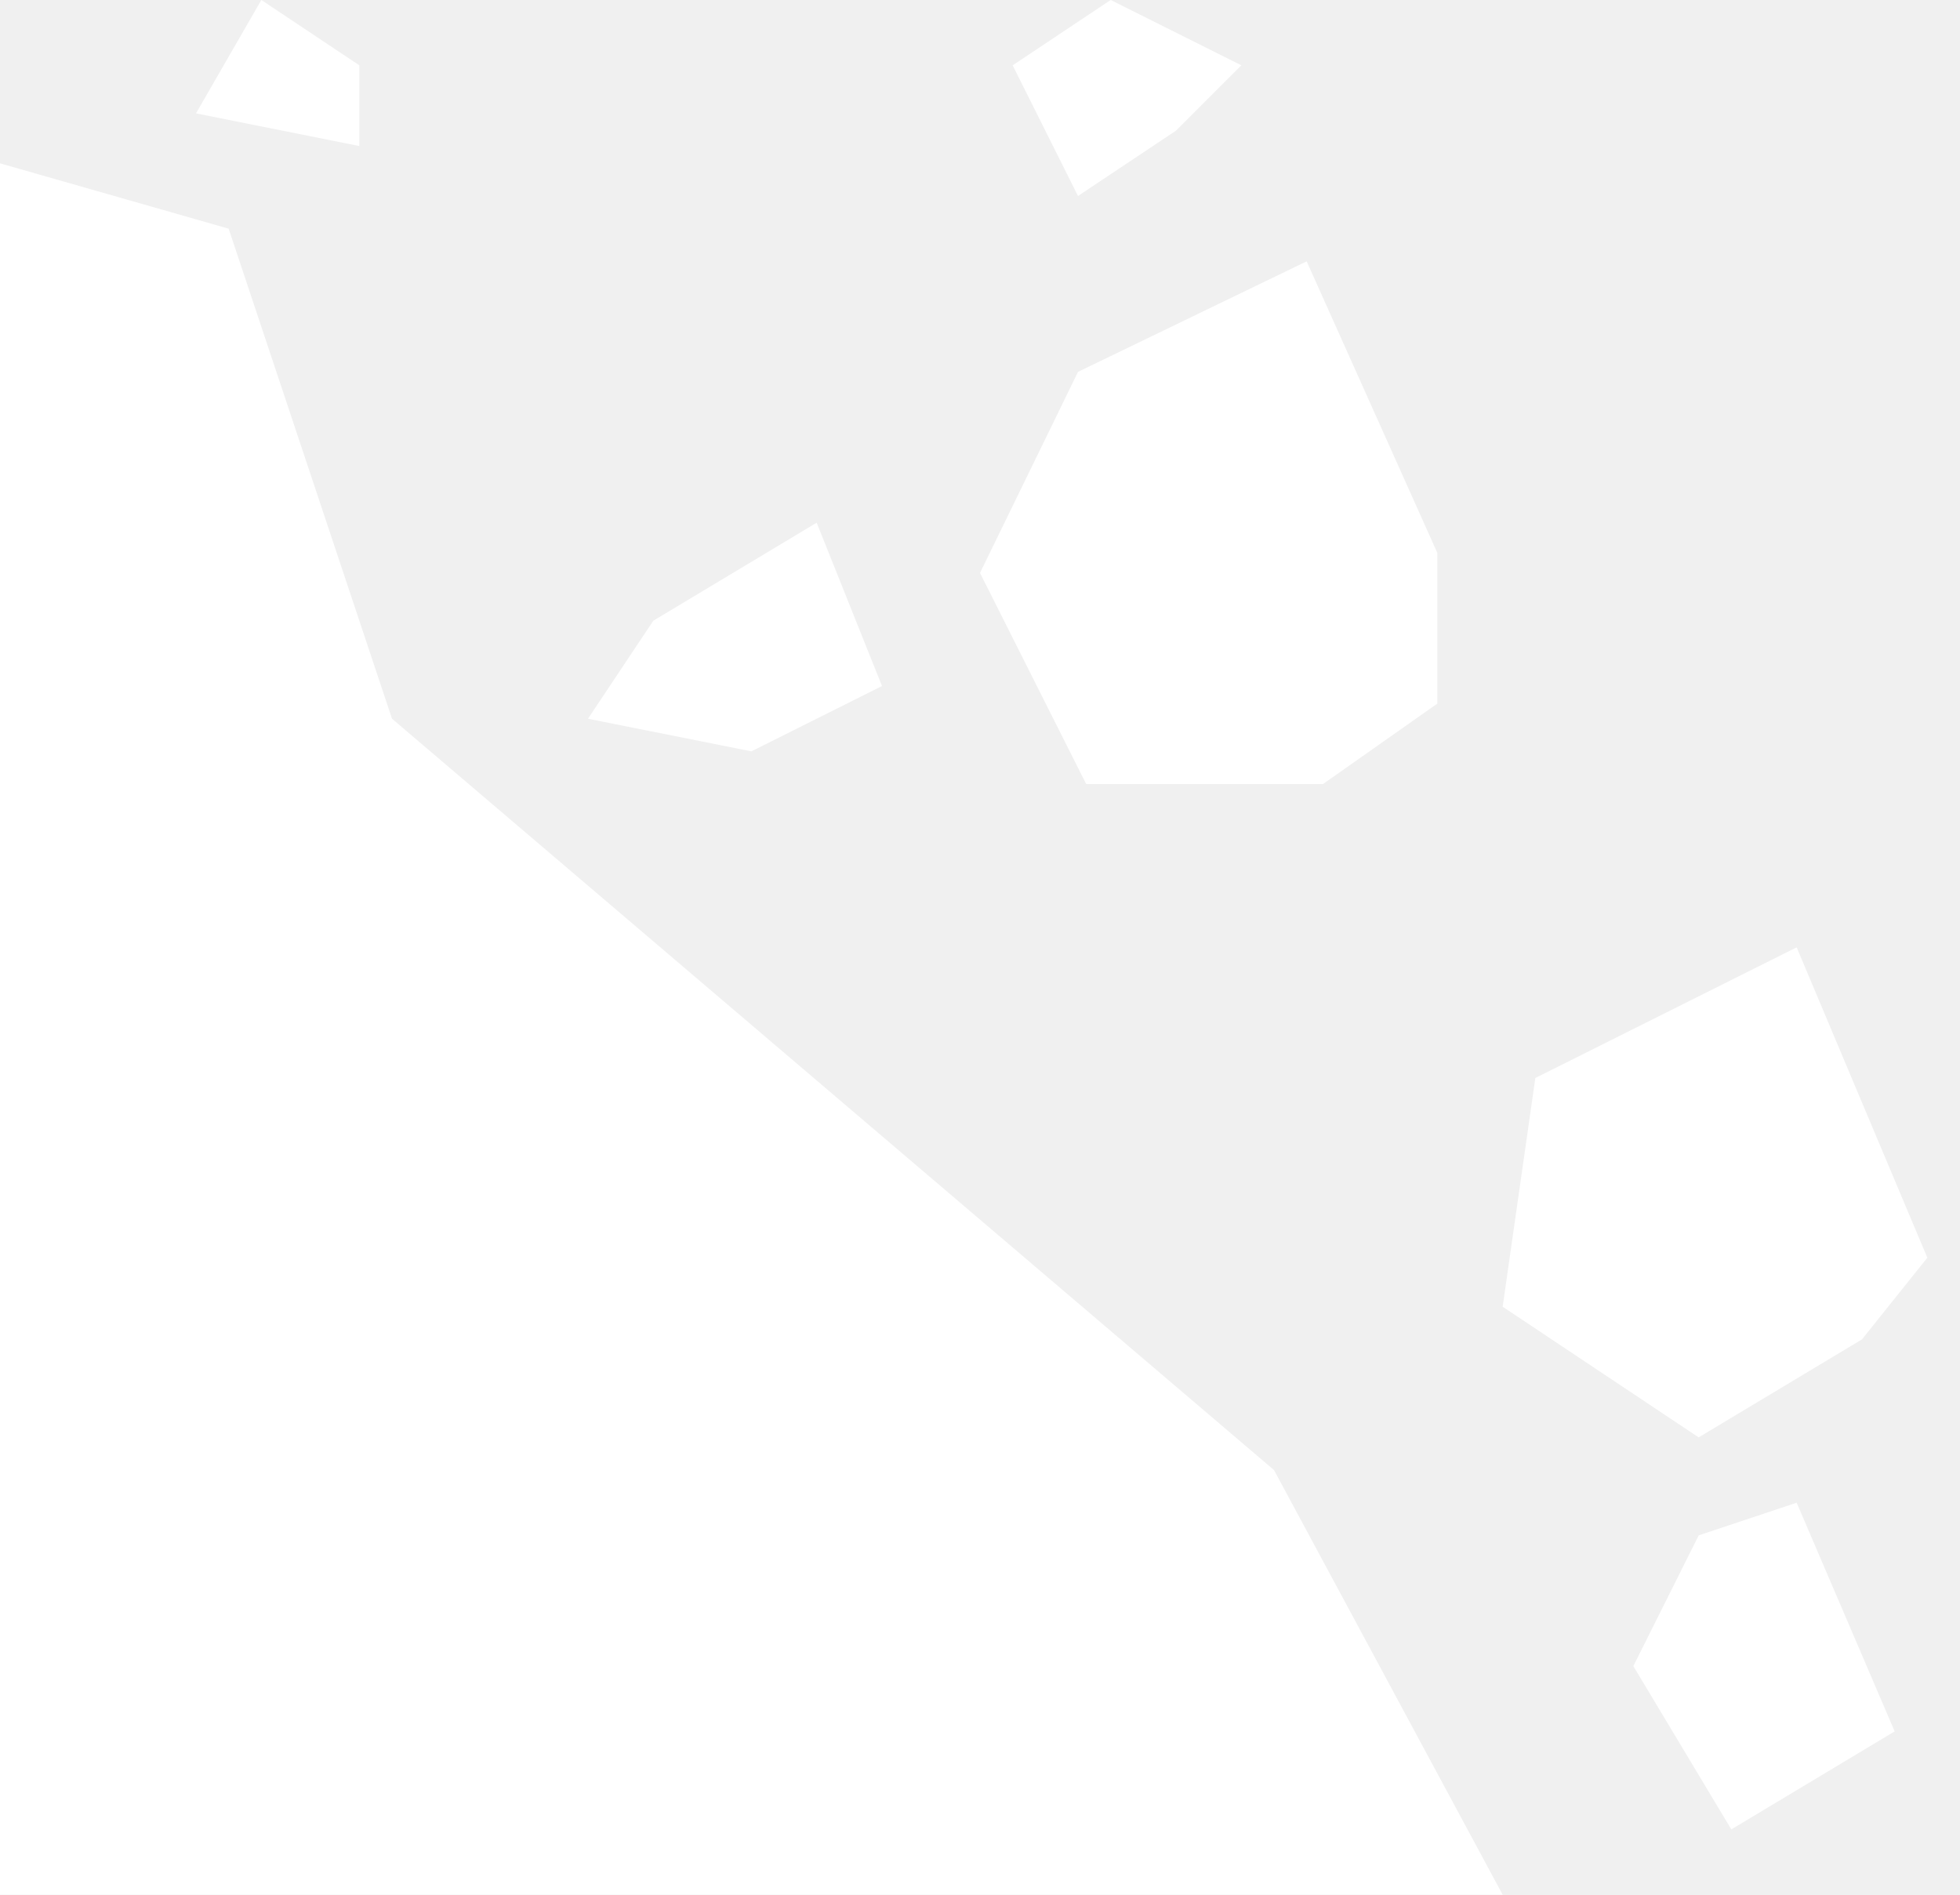
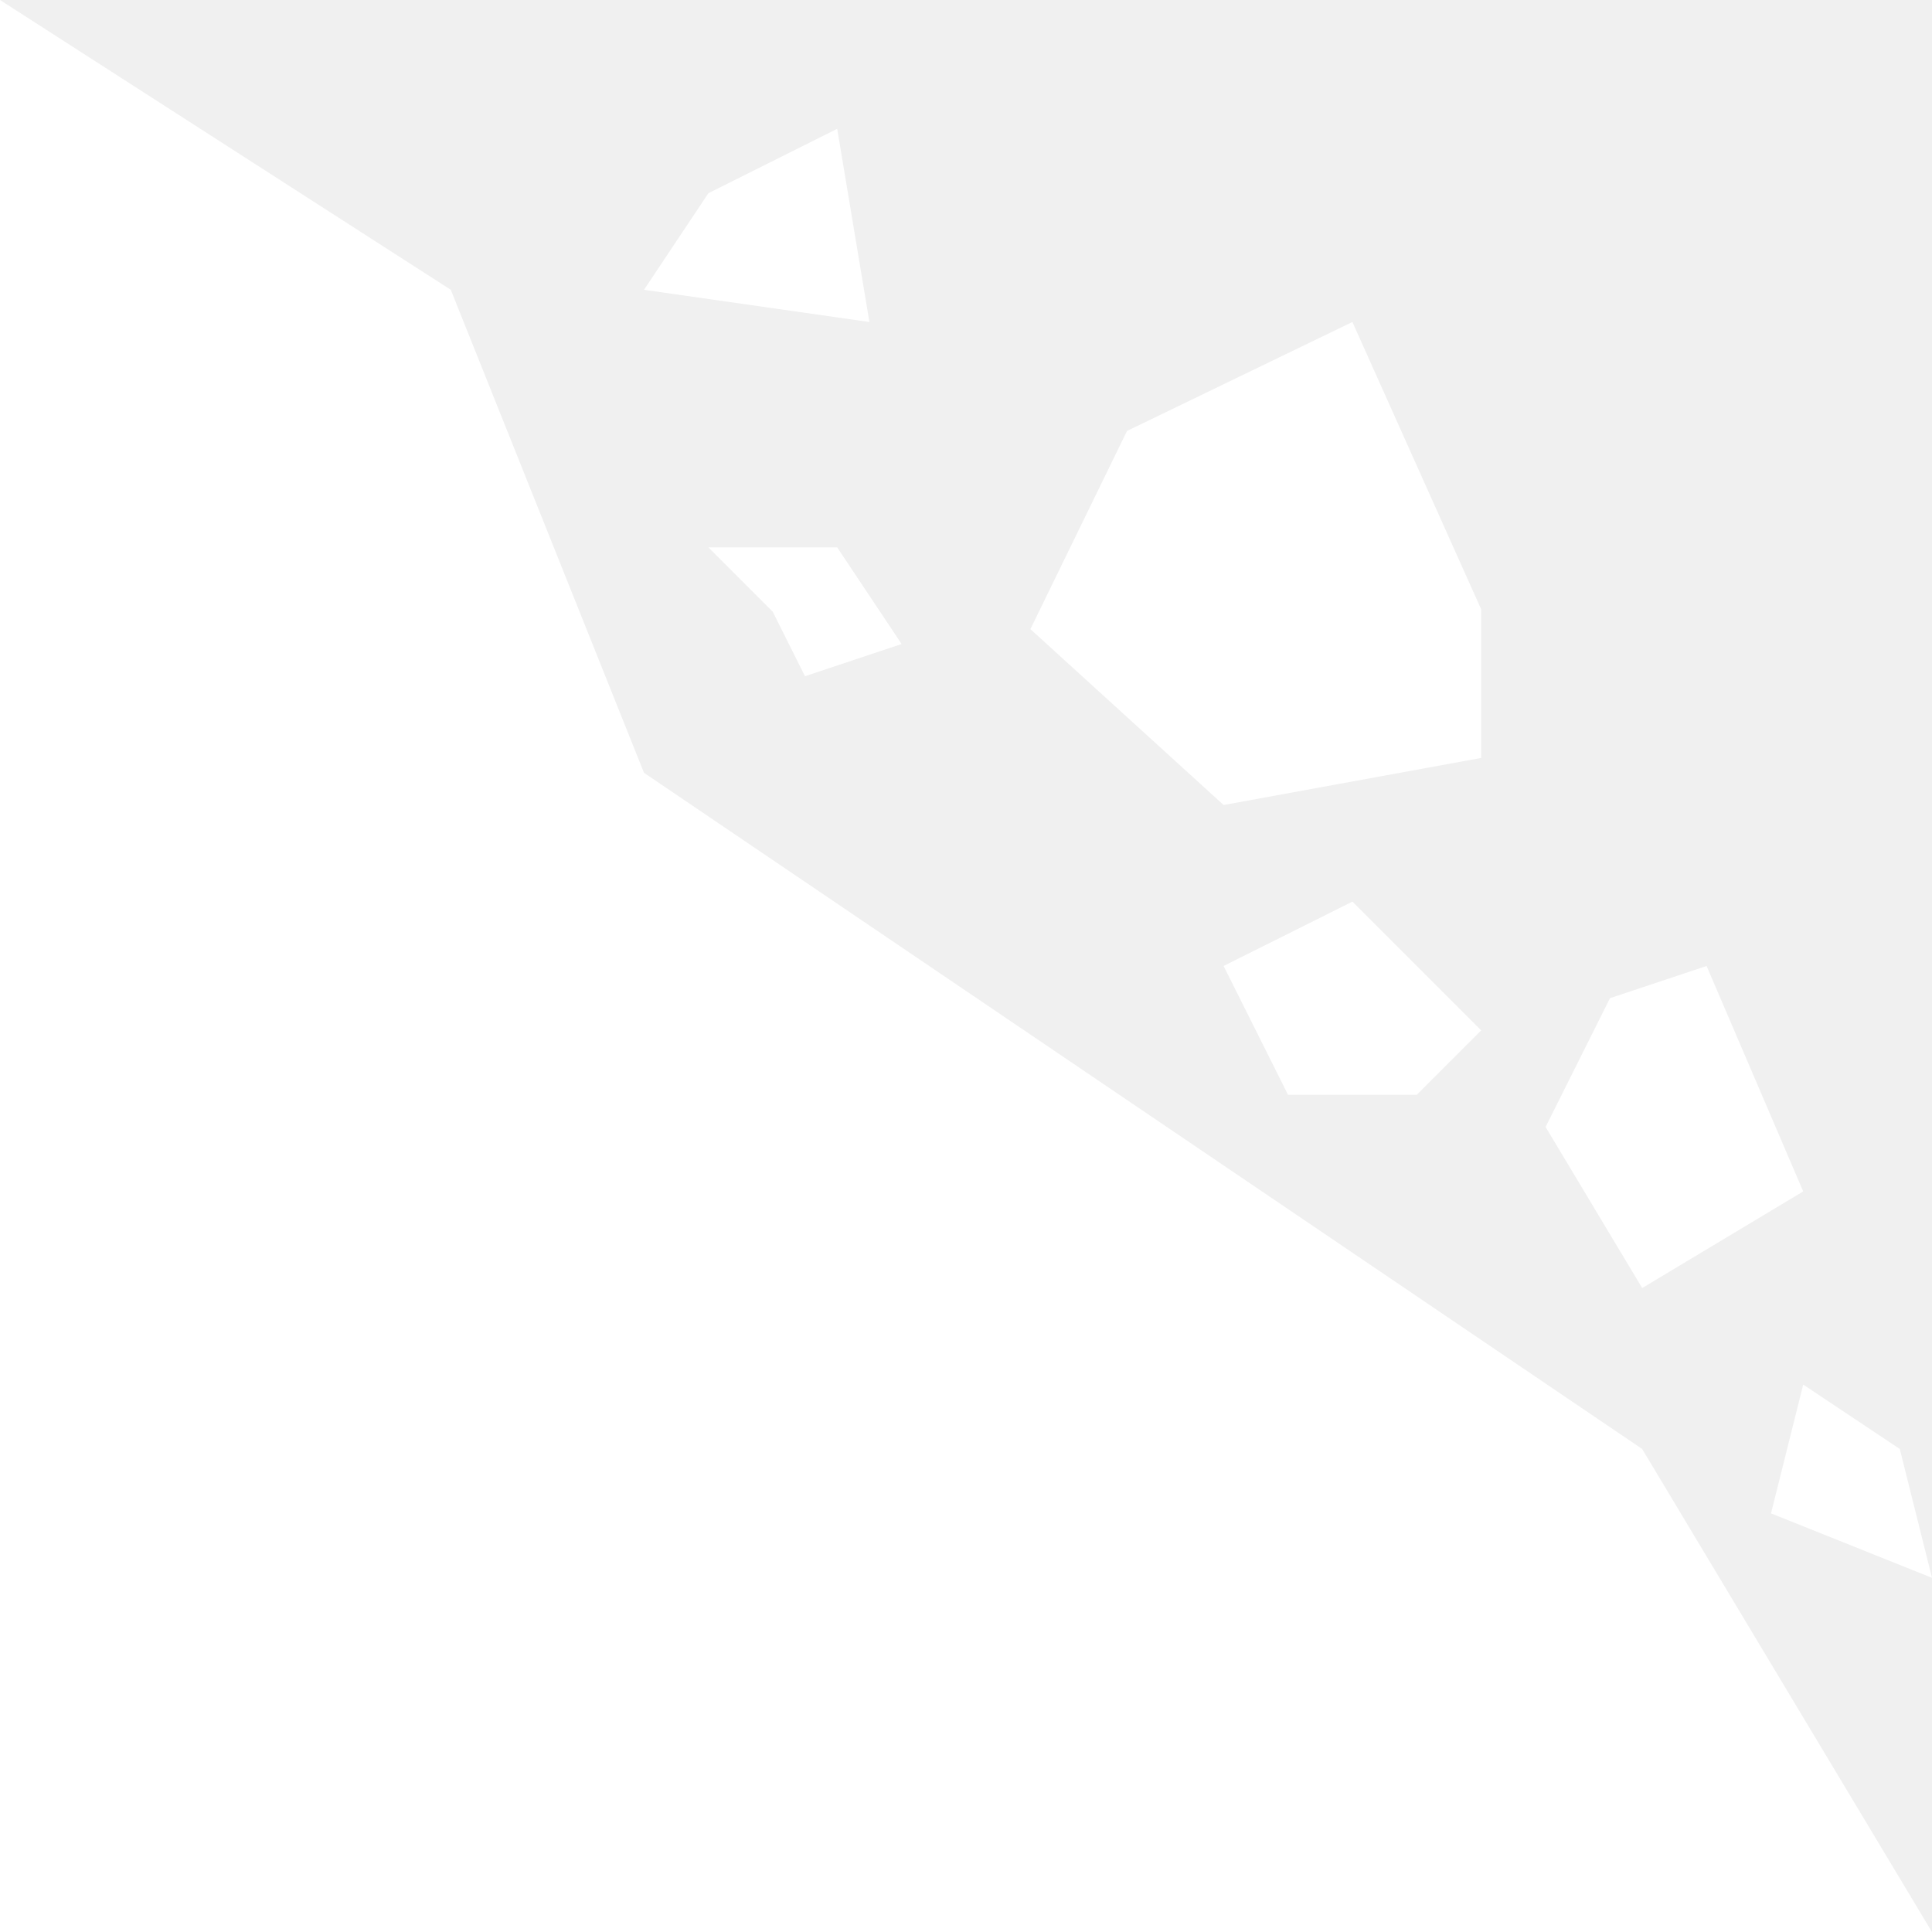
- <svg xmlns="http://www.w3.org/2000/svg" width="30" height="29" viewBox="0 0 30 29" fill="none">
-   <path d="M0 2.5L3.5 3.5L6 11L19.5 22.5L23 29H0V2.5Z" fill="white" />
-   <path d="M20 4L22 8.462V10.769L20.25 12H16.625L15 8.769L16.5 5.692L20 4Z" fill="white" />
-   <path d="M27.5 14.5L29.5 19.25L28.5 20.5L26 22L23 20L23.5 16.5L27.5 14.5Z" fill="white" />
-   <path d="M27.5 23L29 26.5L26.5 28L25 25.5L26 23.5L27.5 23Z" fill="white" />
-   <path d="M12.5 8L13.5 10.5L11.5 11.5L9 11L10 9.5L12.5 8Z" fill="white" />
-   <path d="M4 0L5.5 1V2.235L3 1.735L4 0Z" fill="white" />
-   <path d="M17 0L19 1L18 2L16.5 3L15.5 1L17 0Z" fill="white" />
+ <svg xmlns="http://www.w3.org/2000/svg" width="30" height="30" viewBox="0 0 30 30" fill="none">
+   <path d="M0 0L7 4.5L10 12L25.5 22.5L30 30H0V0Z" fill="white" />
+   <path d="M21 5L23 9.462V11.769L19 12.5L16 9.769L17.5 6.692L21 5Z" fill="white" />
+   <path d="M26.5 15L28 18.5L25.5 20L24 17.5L25 15.5L26.5 15Z" fill="white" />
+   <path d="M13 2L13.5 5L10 4.5L11 3L13 2Z" fill="white" />
+   <path d="M13 8.5L14 10L12.5 10.5L12 9.5L11 8.5H13Z" fill="white" />
+   <path d="M21 14L23 16L22 17H20L19 15L21 14Z" fill="white" />
+   <path d="M29.5 22.5L30 24.5L27.5 23.5L28 21.5L29.5 22.5Z" fill="white" />
</svg>
